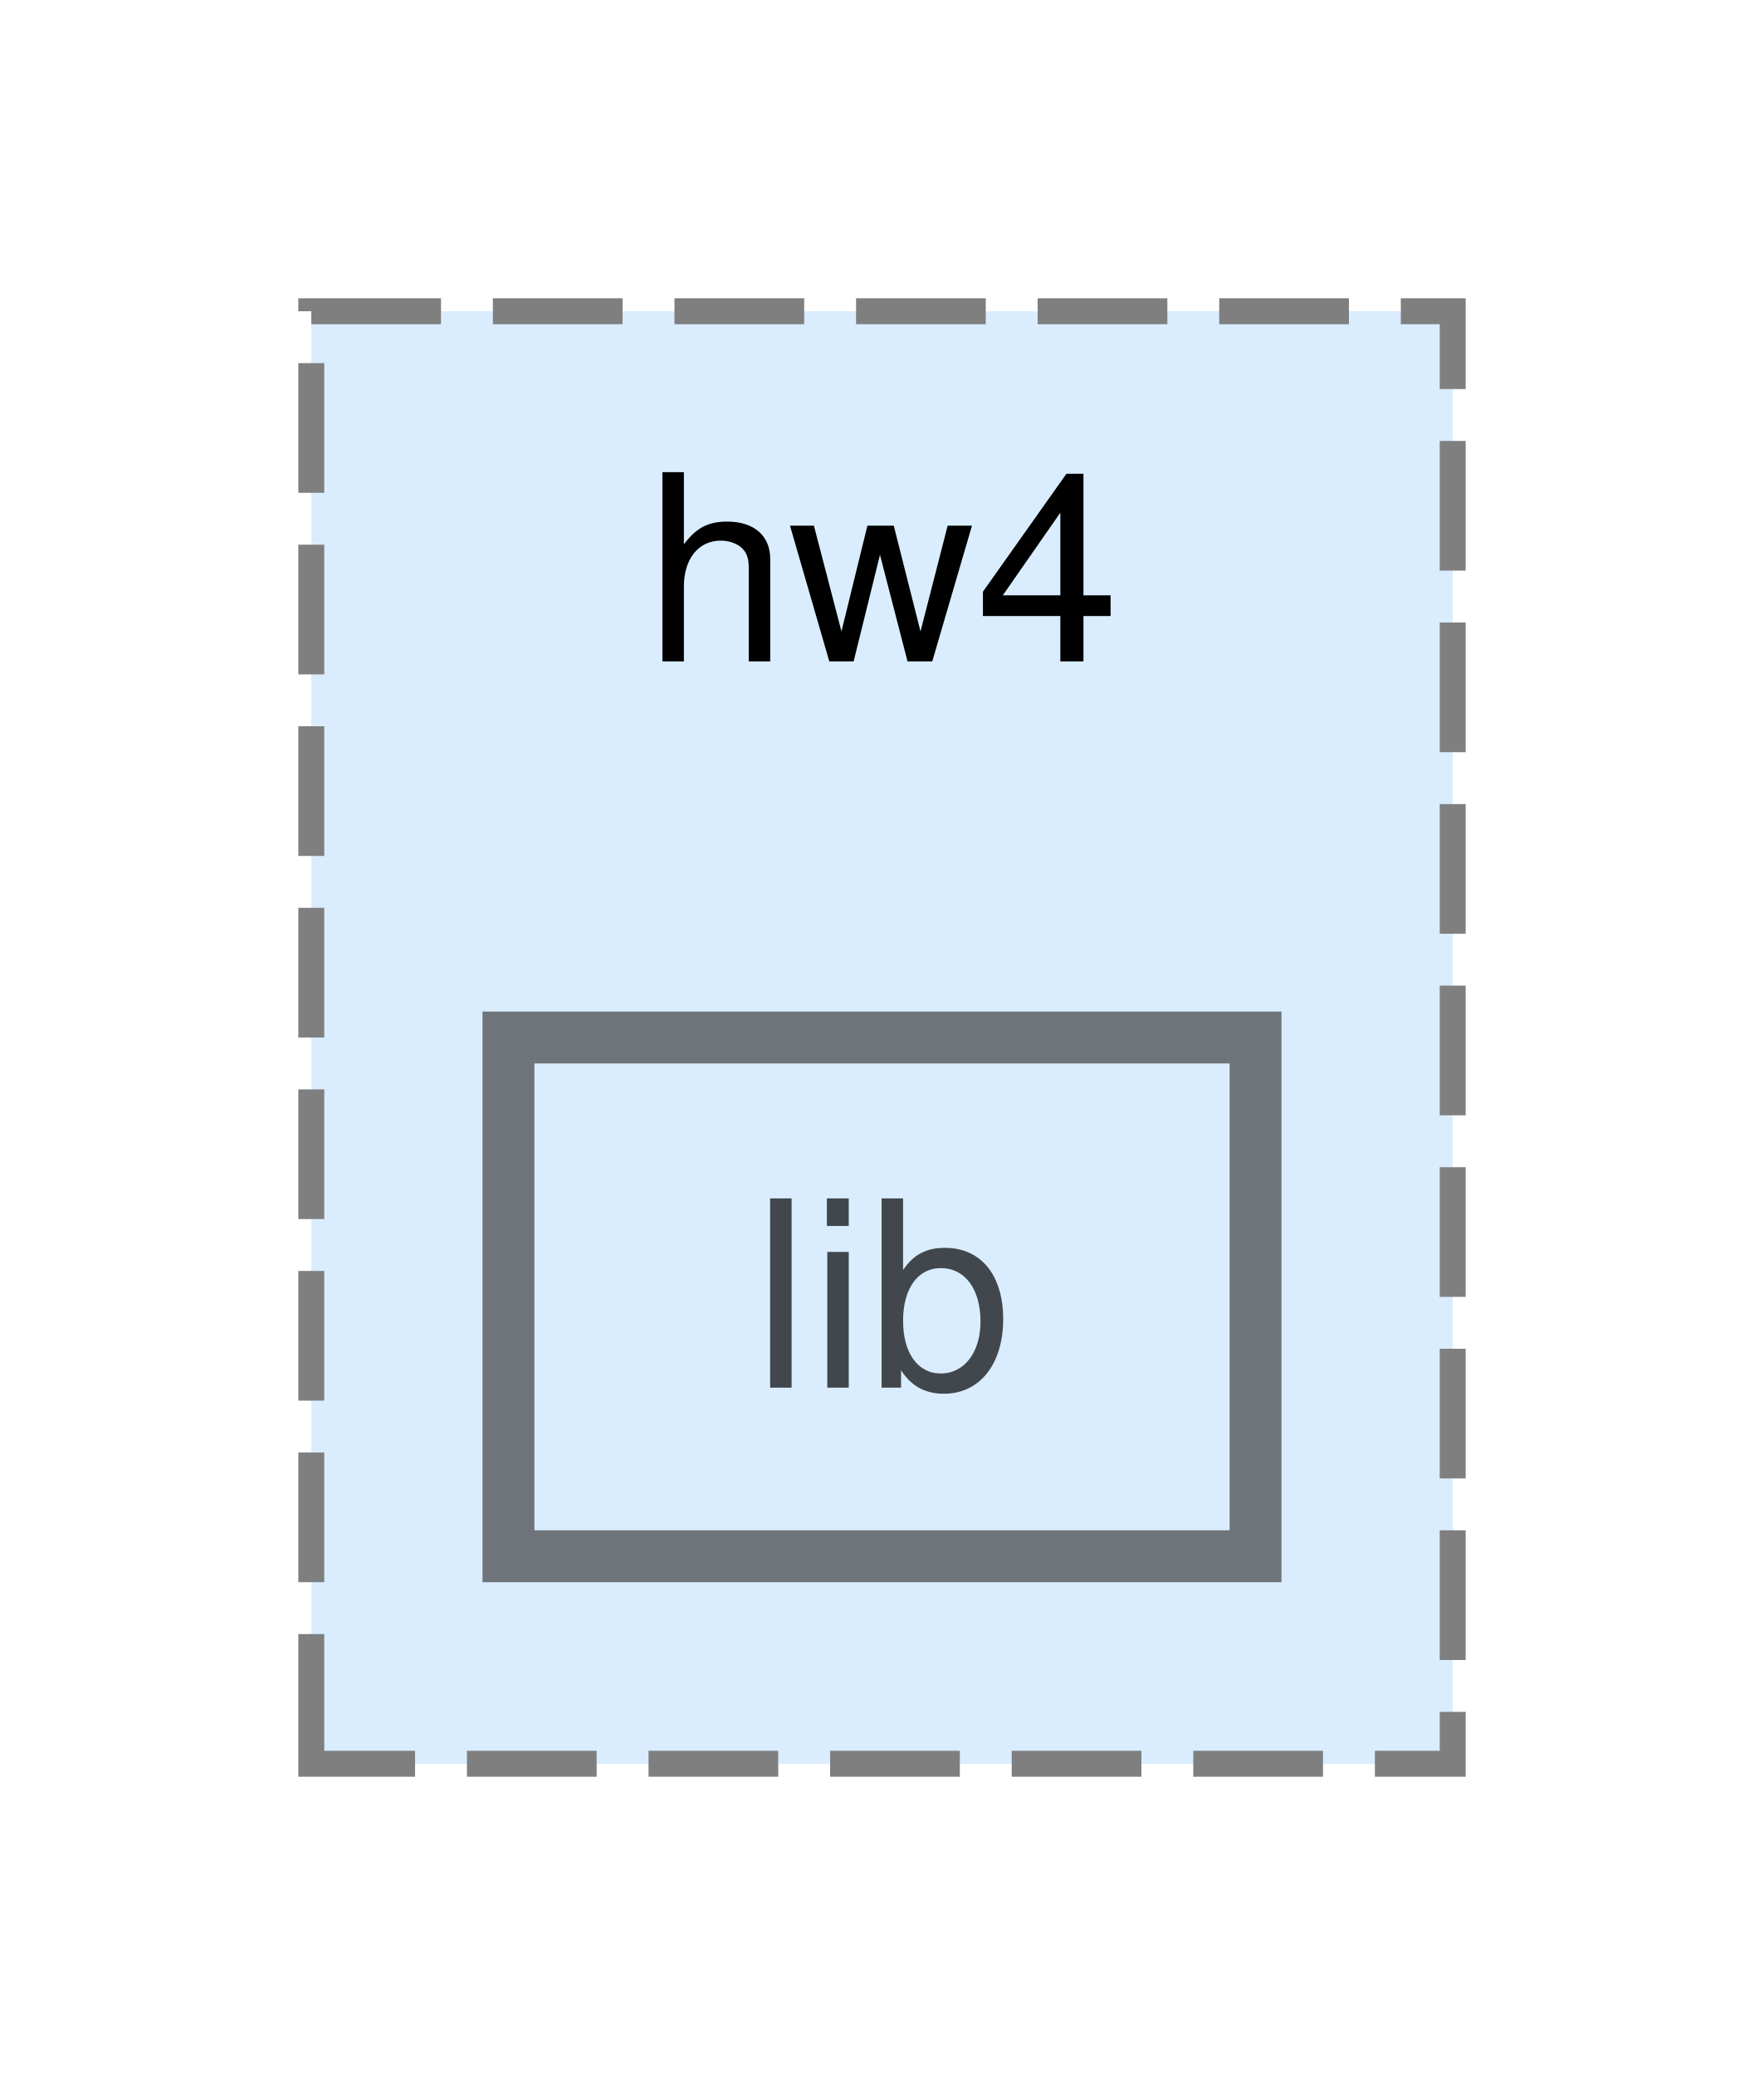
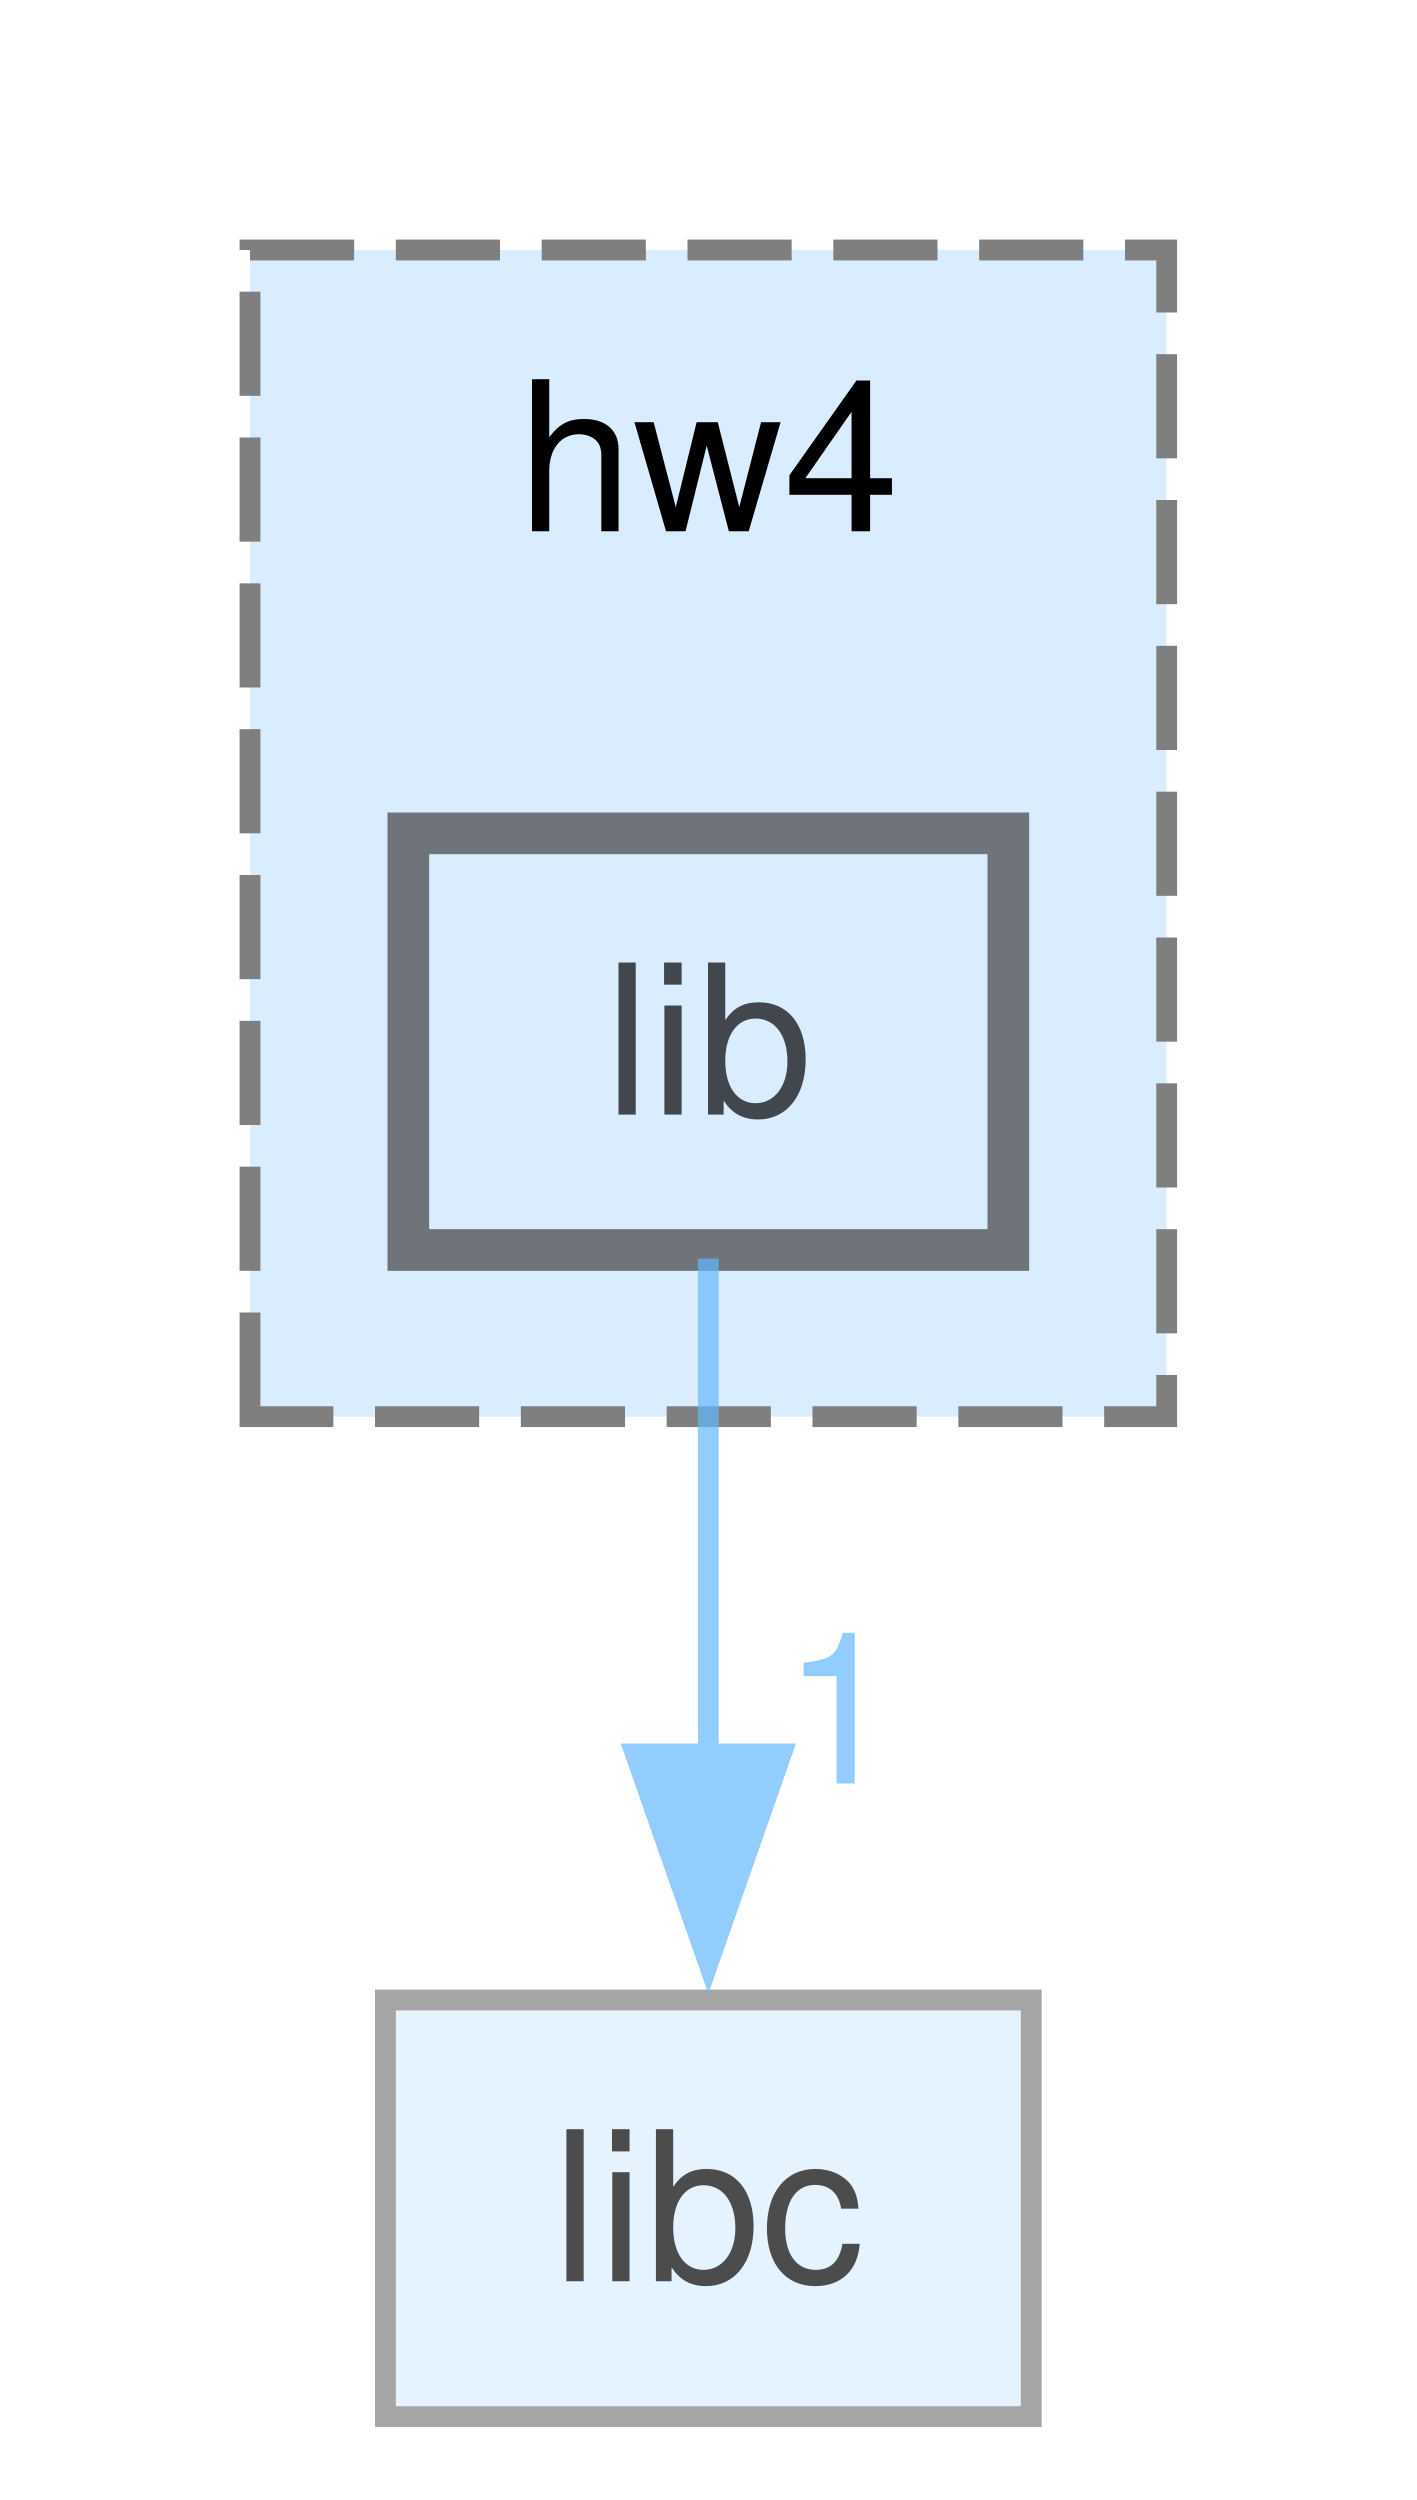
- <svg xmlns="http://www.w3.org/2000/svg" xmlns:xlink="http://www.w3.org/1999/xlink" width="68pt" height="80pt" viewBox="0.00 0.00 68.00 80.00">
+ <svg xmlns="http://www.w3.org/2000/svg" xmlns:xlink="http://www.w3.org/1999/xlink" width="68pt" height="120pt" viewBox="0.00 0.00 68.00 120.00">
  <svg id="main" version="1.1" xml:space="preserve">
    <style type="text/css">
.node, .edge {opacity: 0.7;}
.node.selected, .edge.selected {opacity: 1;}
.edge:hover path { stroke: red; }
.edge:hover polygon { stroke: red; fill: red; }
</style>
    <svg id="graph" class="graph">
-       <g id="graph0" class="graph" transform="scale(1 1) rotate(0) translate(4 76)">
+       <g id="graph0" class="graph" transform="scale(1 1) rotate(0) translate(4 116)">
        <g id="clust1" class="cluster">
          <g id="a_clust1">
            <a xlink:href="dir_44461c01905a8c41fbd74b57f1d7b44c.html" target="_top" xlink:title="hw4">
-               <polygon fill="#daedff" stroke="#7f7f7f" stroke-dasharray="5,2" points="8,-8 8,-64 52,-64 52,-8 8,-8" />
-               <text text-anchor="middle" x="30" y="-50.5" font-family="Helvetica,sans-Serif" font-size="10.00">hw4</text>
+               <polygon fill="#daedff" stroke="#7f7f7f" stroke-dasharray="5,2" points="8,-48 8,-104 52,-104 52,-48 8,-48" />
+               <text text-anchor="middle" x="30" y="-90.5" font-family="Helvetica,sans-Serif" font-size="10.00">hw4</text>
            </a>
          </g>
        </g>
        <g id="node1" class="node">
          <g id="a_node1">
            <a xlink:href="dir_75ec2f6eb77dbc26a602c0d5a181318d.html" target="_top" xlink:title="lib">
-               <polygon fill="#daedff" stroke="#404040" stroke-width="2" points="44.4,-36 15.6,-36 15.6,-16 44.4,-16 44.4,-36" />
-               <text text-anchor="middle" x="30" y="-22.5" font-family="Helvetica,sans-Serif" font-size="10.00">lib</text>
+               <polygon fill="#daedff" stroke="#404040" stroke-width="2" points="44.4,-76 15.6,-76 15.6,-56 44.4,-56 44.4,-76" />
+               <text text-anchor="middle" x="30" y="-62.5" font-family="Helvetica,sans-Serif" font-size="10.00">lib</text>
+             </a>
+           </g>
+         </g>
+         <g id="node2" class="node">
+           <g id="a_node2">
+             <a xlink:href="dir_ee3448fa1dc3d93b4fb7d6fba5be0d5c.html" target="_top" xlink:title="libc">
+               <polygon fill="#daedff" stroke="#7f7f7f" points="45.5,-20 14.5,-20 14.5,0 45.5,0 45.5,-20" />
+               <text text-anchor="middle" x="30" y="-6.5" font-family="Helvetica,sans-Serif" font-size="10.00">libc</text>
+             </a>
+           </g>
+         </g>
+         <g id="edge1" class="edge">
+           <path fill="none" stroke="#63b8ff" d="M30,-55.59C30,-49.01 30,-39.96 30,-31.73" />
+           <polygon fill="#63b8ff" stroke="#63b8ff" points="33.5,-31.81 30,-21.81 26.5,-31.81 33.5,-31.81" />
+           <g id="a_edge1-headlabel">
+             <a xlink:href="dir_000012_000013.html" target="_top" xlink:title="1">
+               <text text-anchor="middle" x="36.34" y="-30.39" font-family="Helvetica,sans-Serif" font-size="10.00" fill="#63b8ff">1</text>
            </a>
          </g>
        </g>
      </g>
    </svg>
  </svg>
  <style type="text/css">

[data-mouse-over-selected='false'] { opacity: 0.7; }
[data-mouse-over-selected='true']  { opacity: 1.0; }

</style>
</svg>
